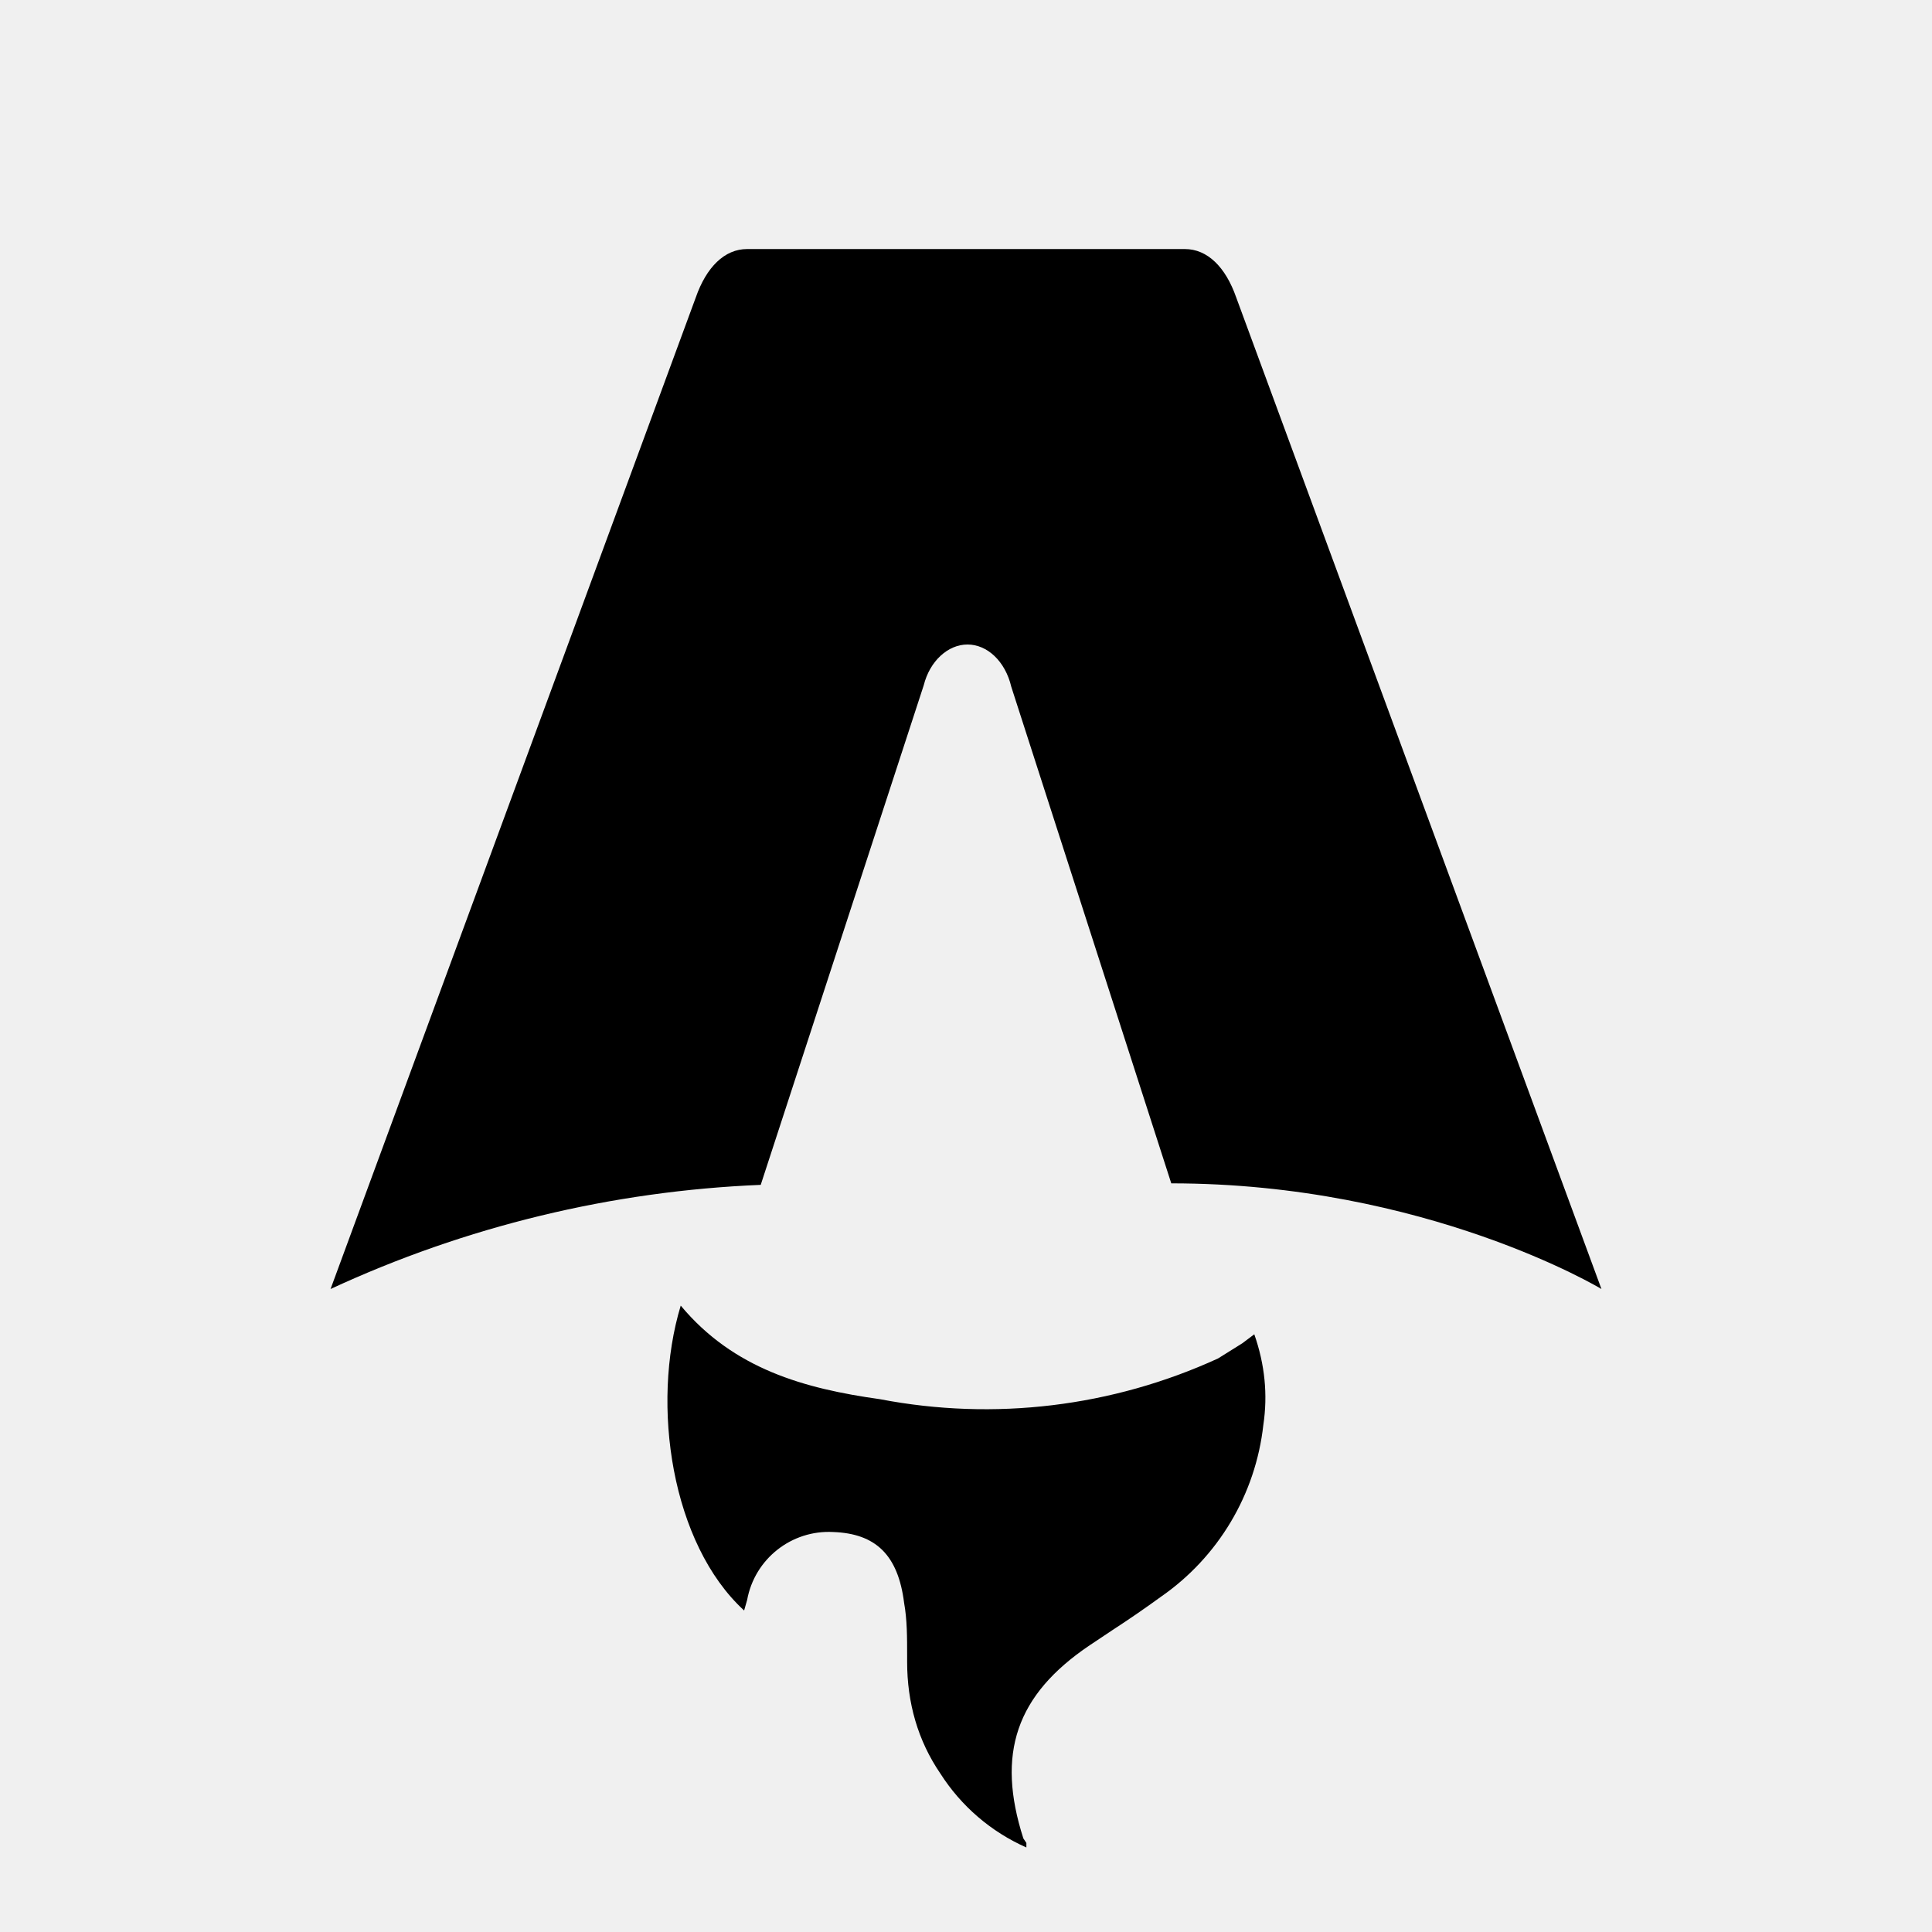
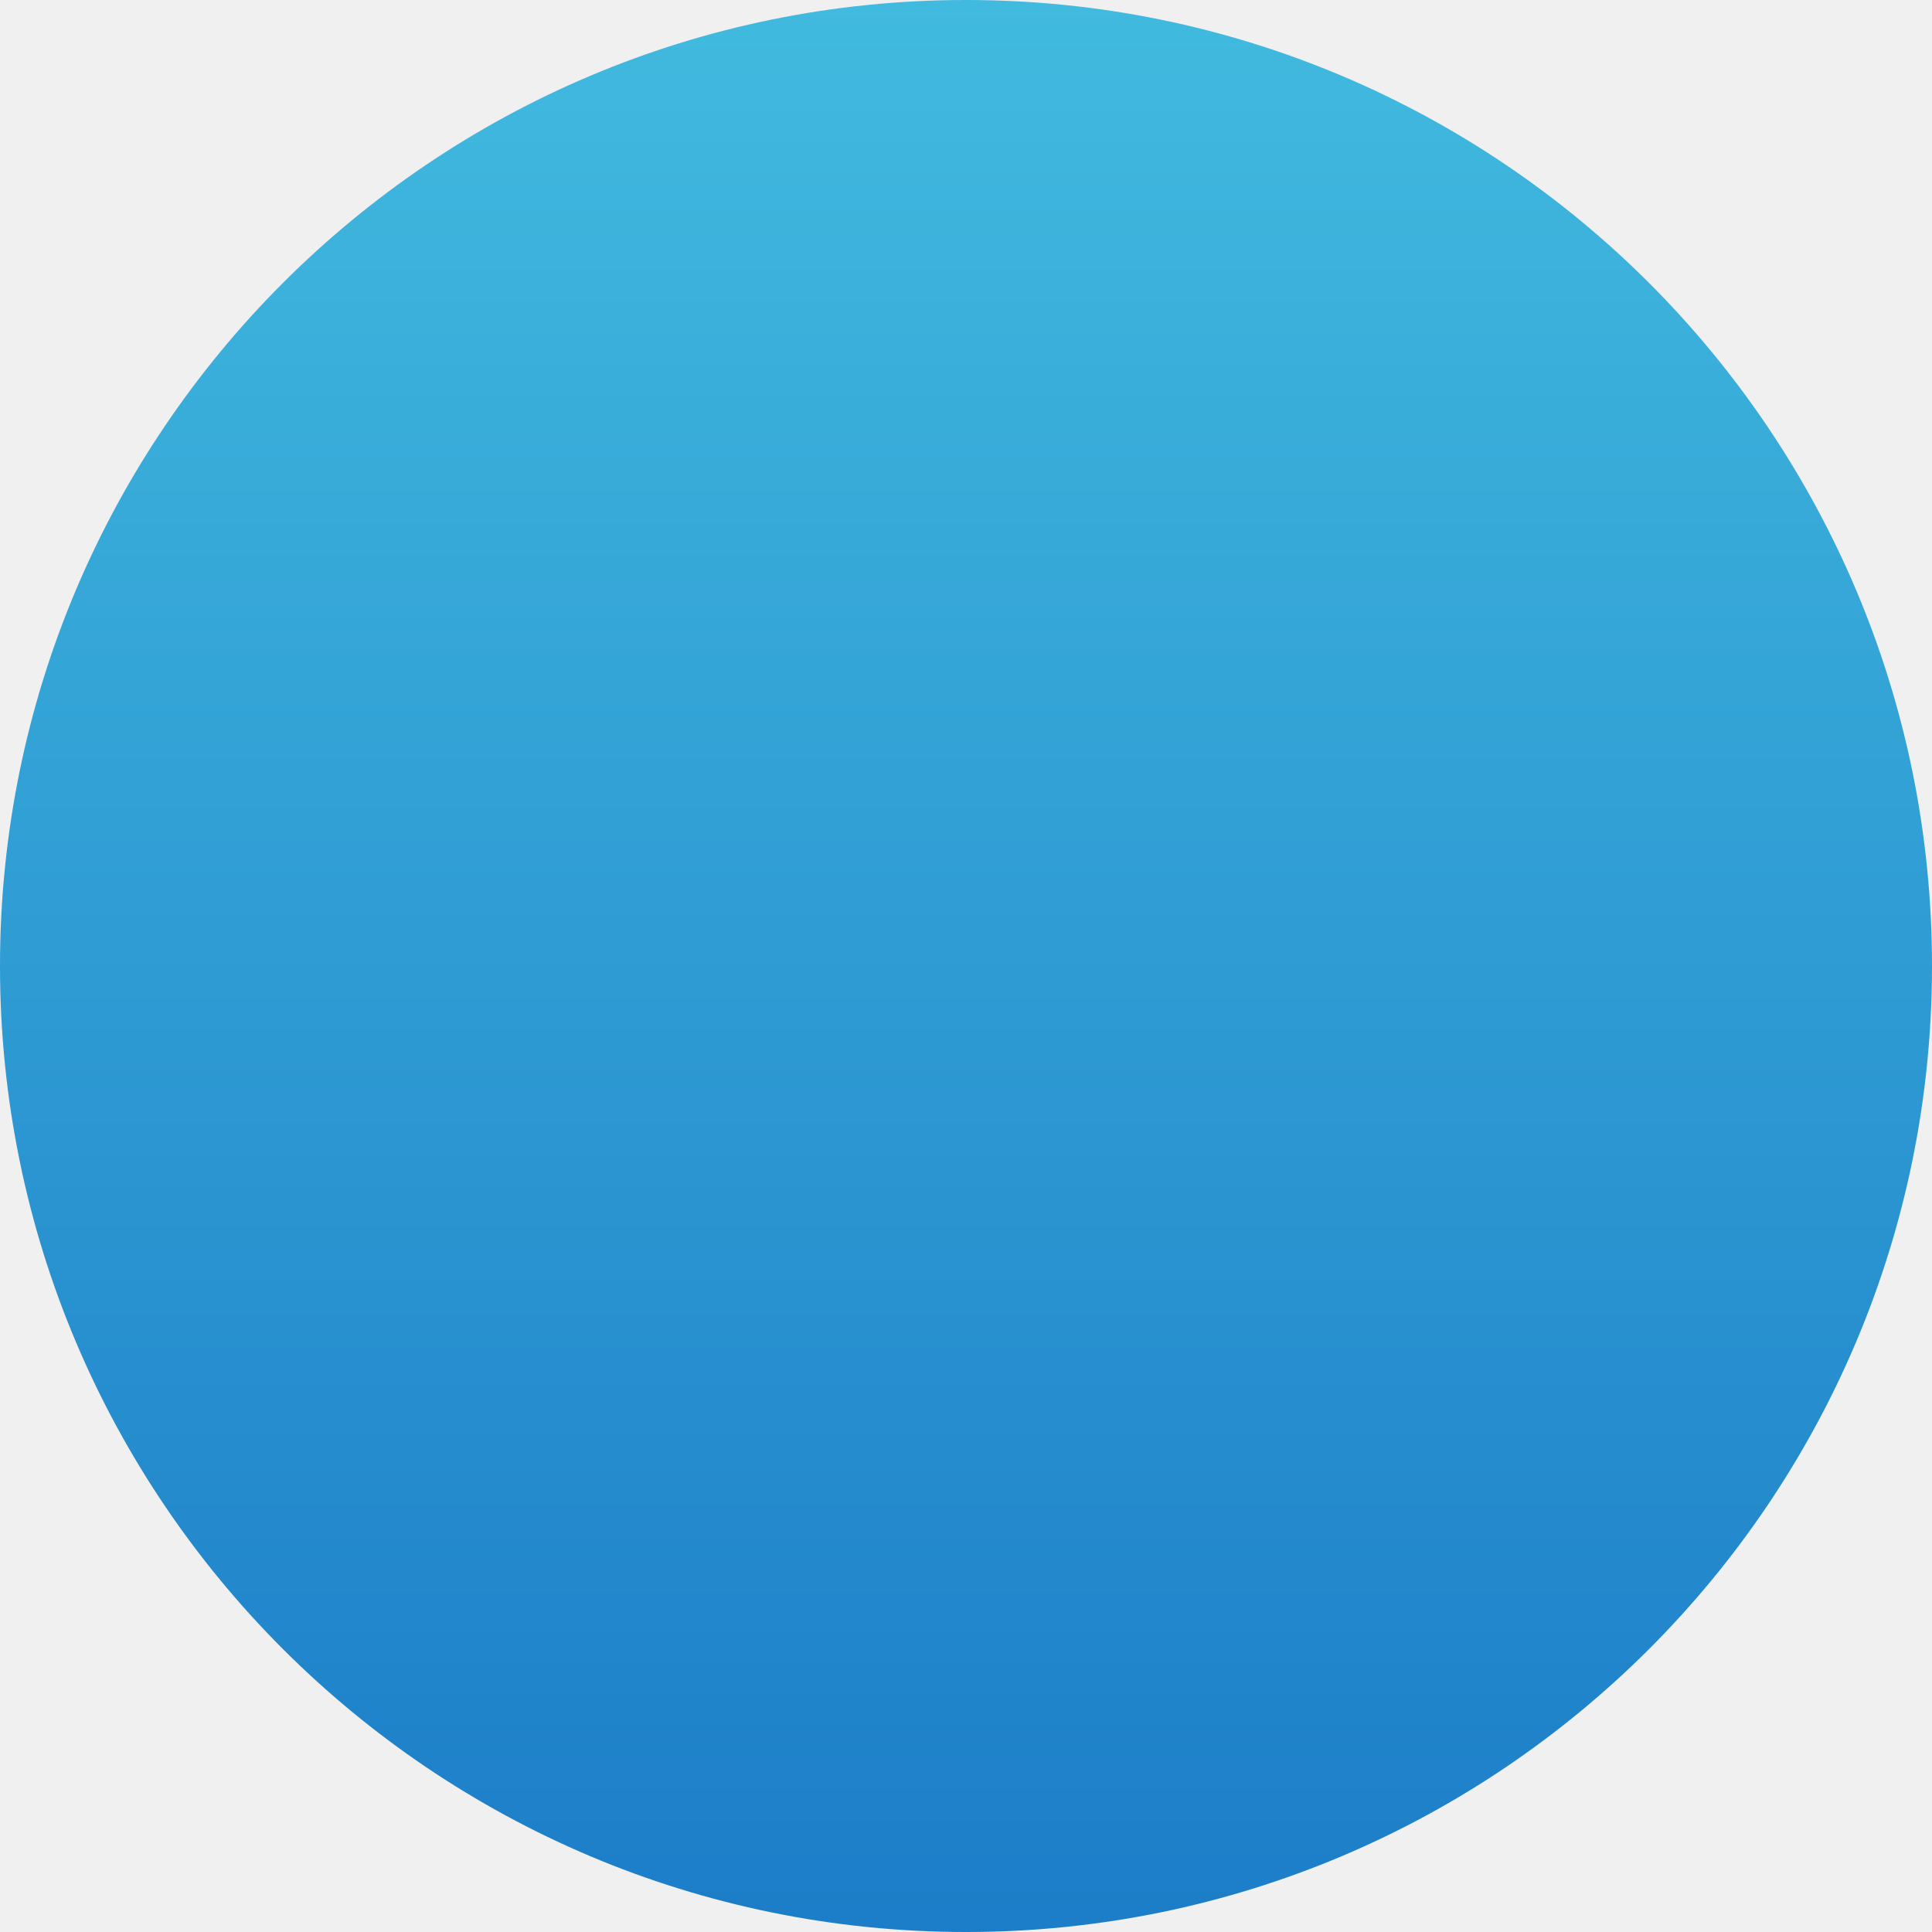
- <svg xmlns="http://www.w3.org/2000/svg" fill="none" viewBox="0 0 128 128">
-   <path d="M50.4 78.5a75.1 75.1 0 0 0-28.5 6.9l24.2-65.7c.7-2 1.9-3.2 3.4-3.2h29c1.5 0 2.7 1.2 3.4 3.2l24.2 65.7s-11.6-7-28.5-7L67 45.5c-.4-1.7-1.6-2.8-2.9-2.8-1.3 0-2.5 1.1-2.9 2.7L50.4 78.5Zm-1.1 28.2Zm-4.2-20.2c-2 6.6-.6 15.8 4.2 20.2a17.5 17.5 0 0 1 .2-.7 5.5 5.5 0 0 1 5.7-4.5c2.8.1 4.3 1.5 4.7 4.7.2 1.1.2 2.3.2 3.5v.4c0 2.7.7 5.2 2.2 7.4a13 13 0 0 0 5.7 4.9v-.3l-.2-.3c-1.8-5.6-.5-9.5 4.4-12.8l1.5-1a73 73 0 0 0 3.2-2.2 16 16 0 0 0 6.8-11.4c.3-2 .1-4-.6-6l-.8.6-1.6 1a37 37 0 0 1-22.4 2.7c-5-.7-9.7-2-13.2-6.2Z" />
-   <style>
-         path { fill: #000; }
-         @media (prefers-color-scheme: dark) {
-             path { fill: #FFF; }
-         }
-     </style>
+ <svg xmlns="http://www.w3.org/2000/svg" width="1000" height="1000" viewBox="0 0 1000 1000" fill="none">
+   <path d="M0 500C0 223.858 223.858 0 500 0C776.142 0 1000 223.858 1000 500C1000 776.142 776.142 1000 500 1000C223.858 1000 0 776.142 0 500Z" fill="url(#paint0_linear_11_2)" />
+   <defs>
+     <linearGradient id="paint0_linear_11_2" x1="500" y1="0" x2="500" y2="1000" gradientUnits="userSpaceOnUse">
+       <stop stop-color="#41BADF" />
+       <stop offset="1" stop-color="#1C7DC8" />
+     </linearGradient>
+   </defs>
</svg>
